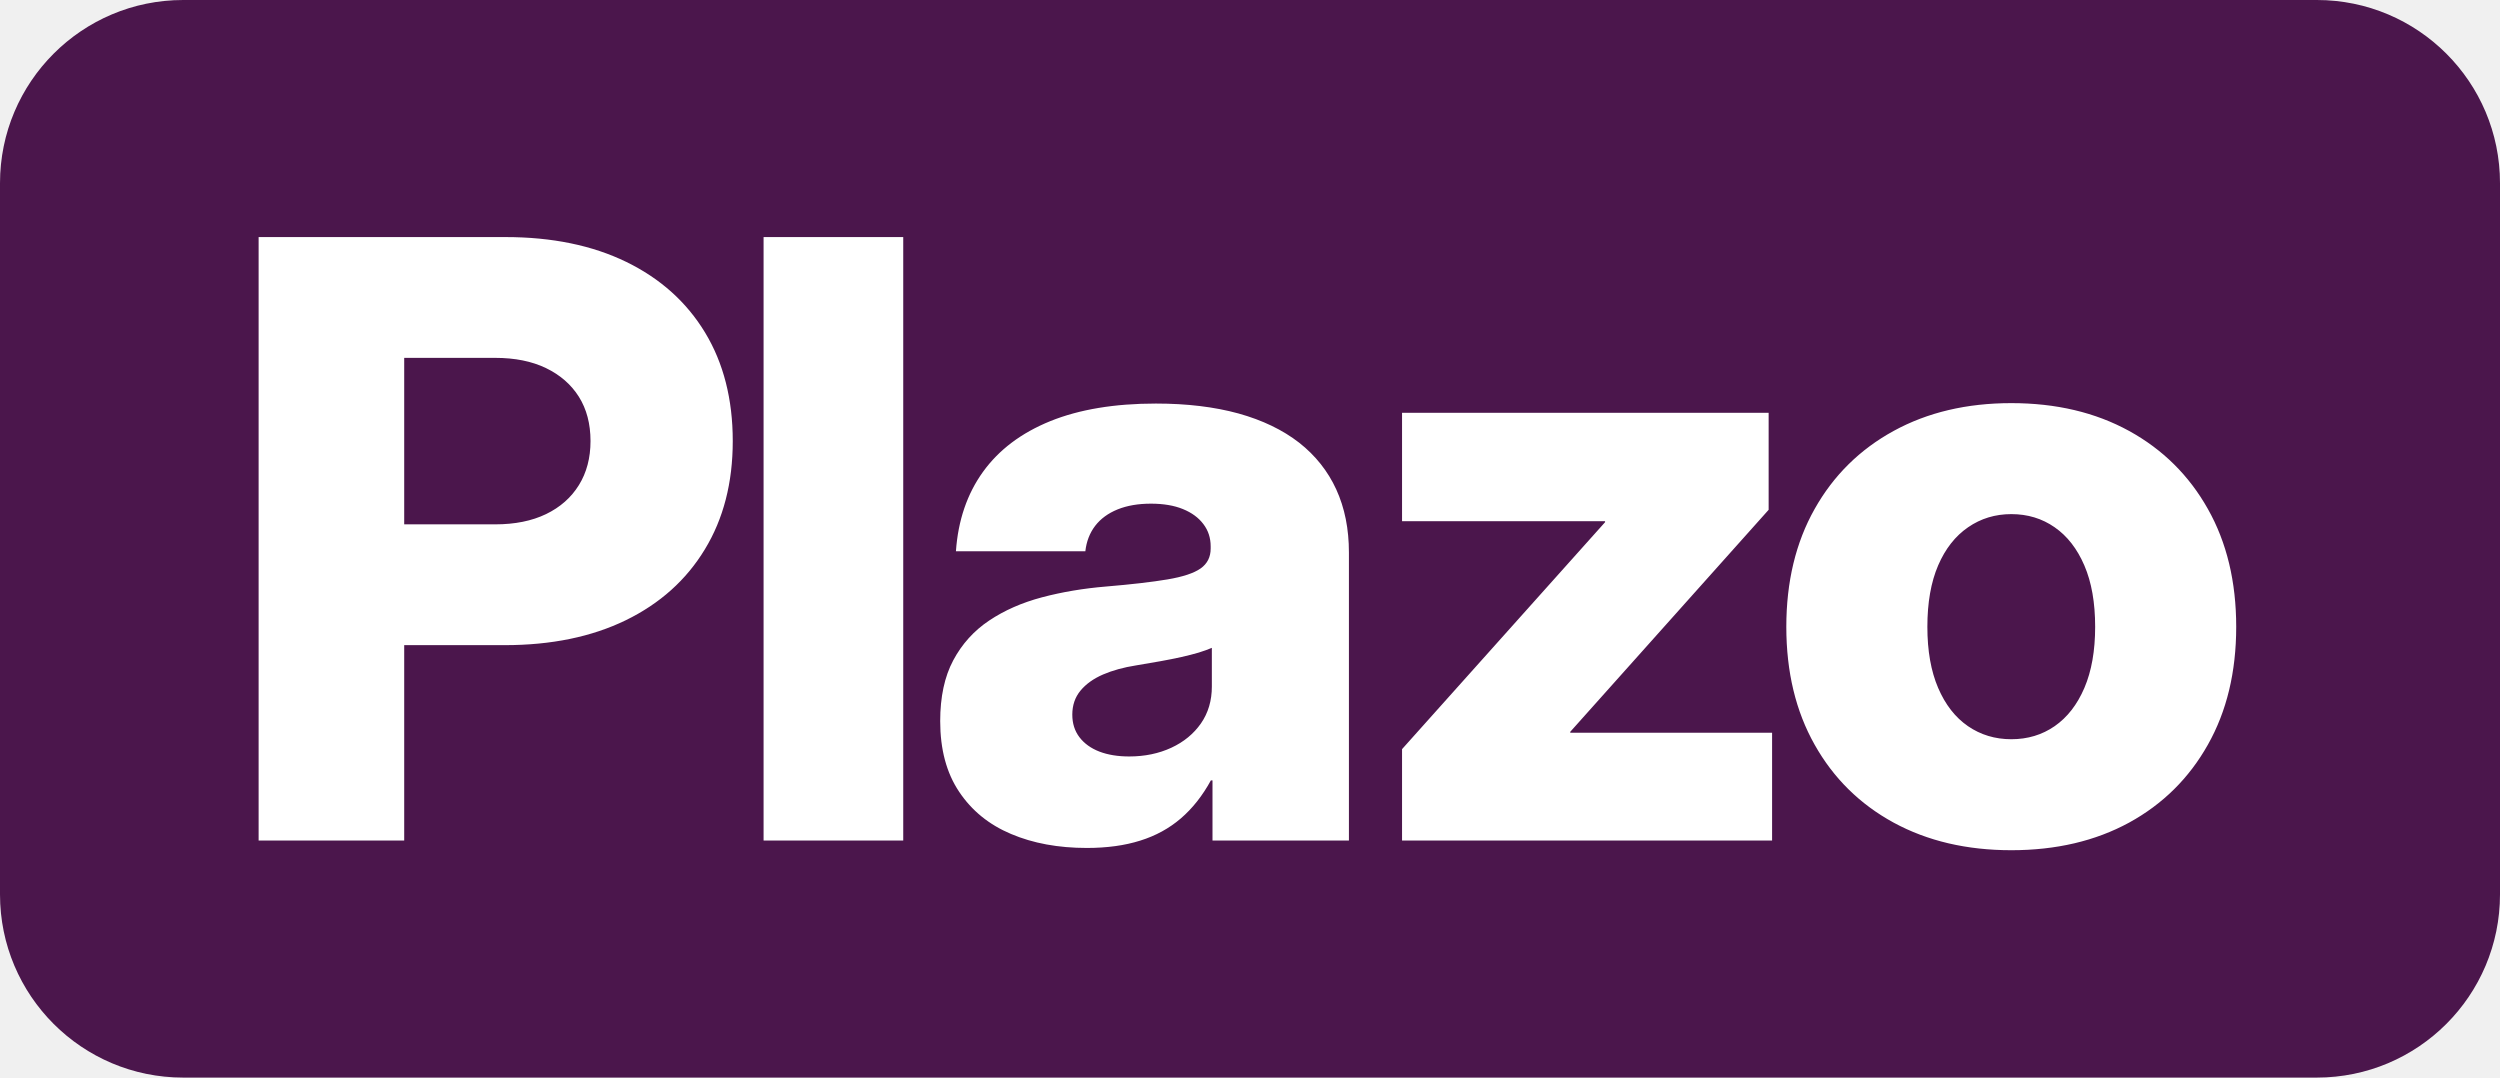
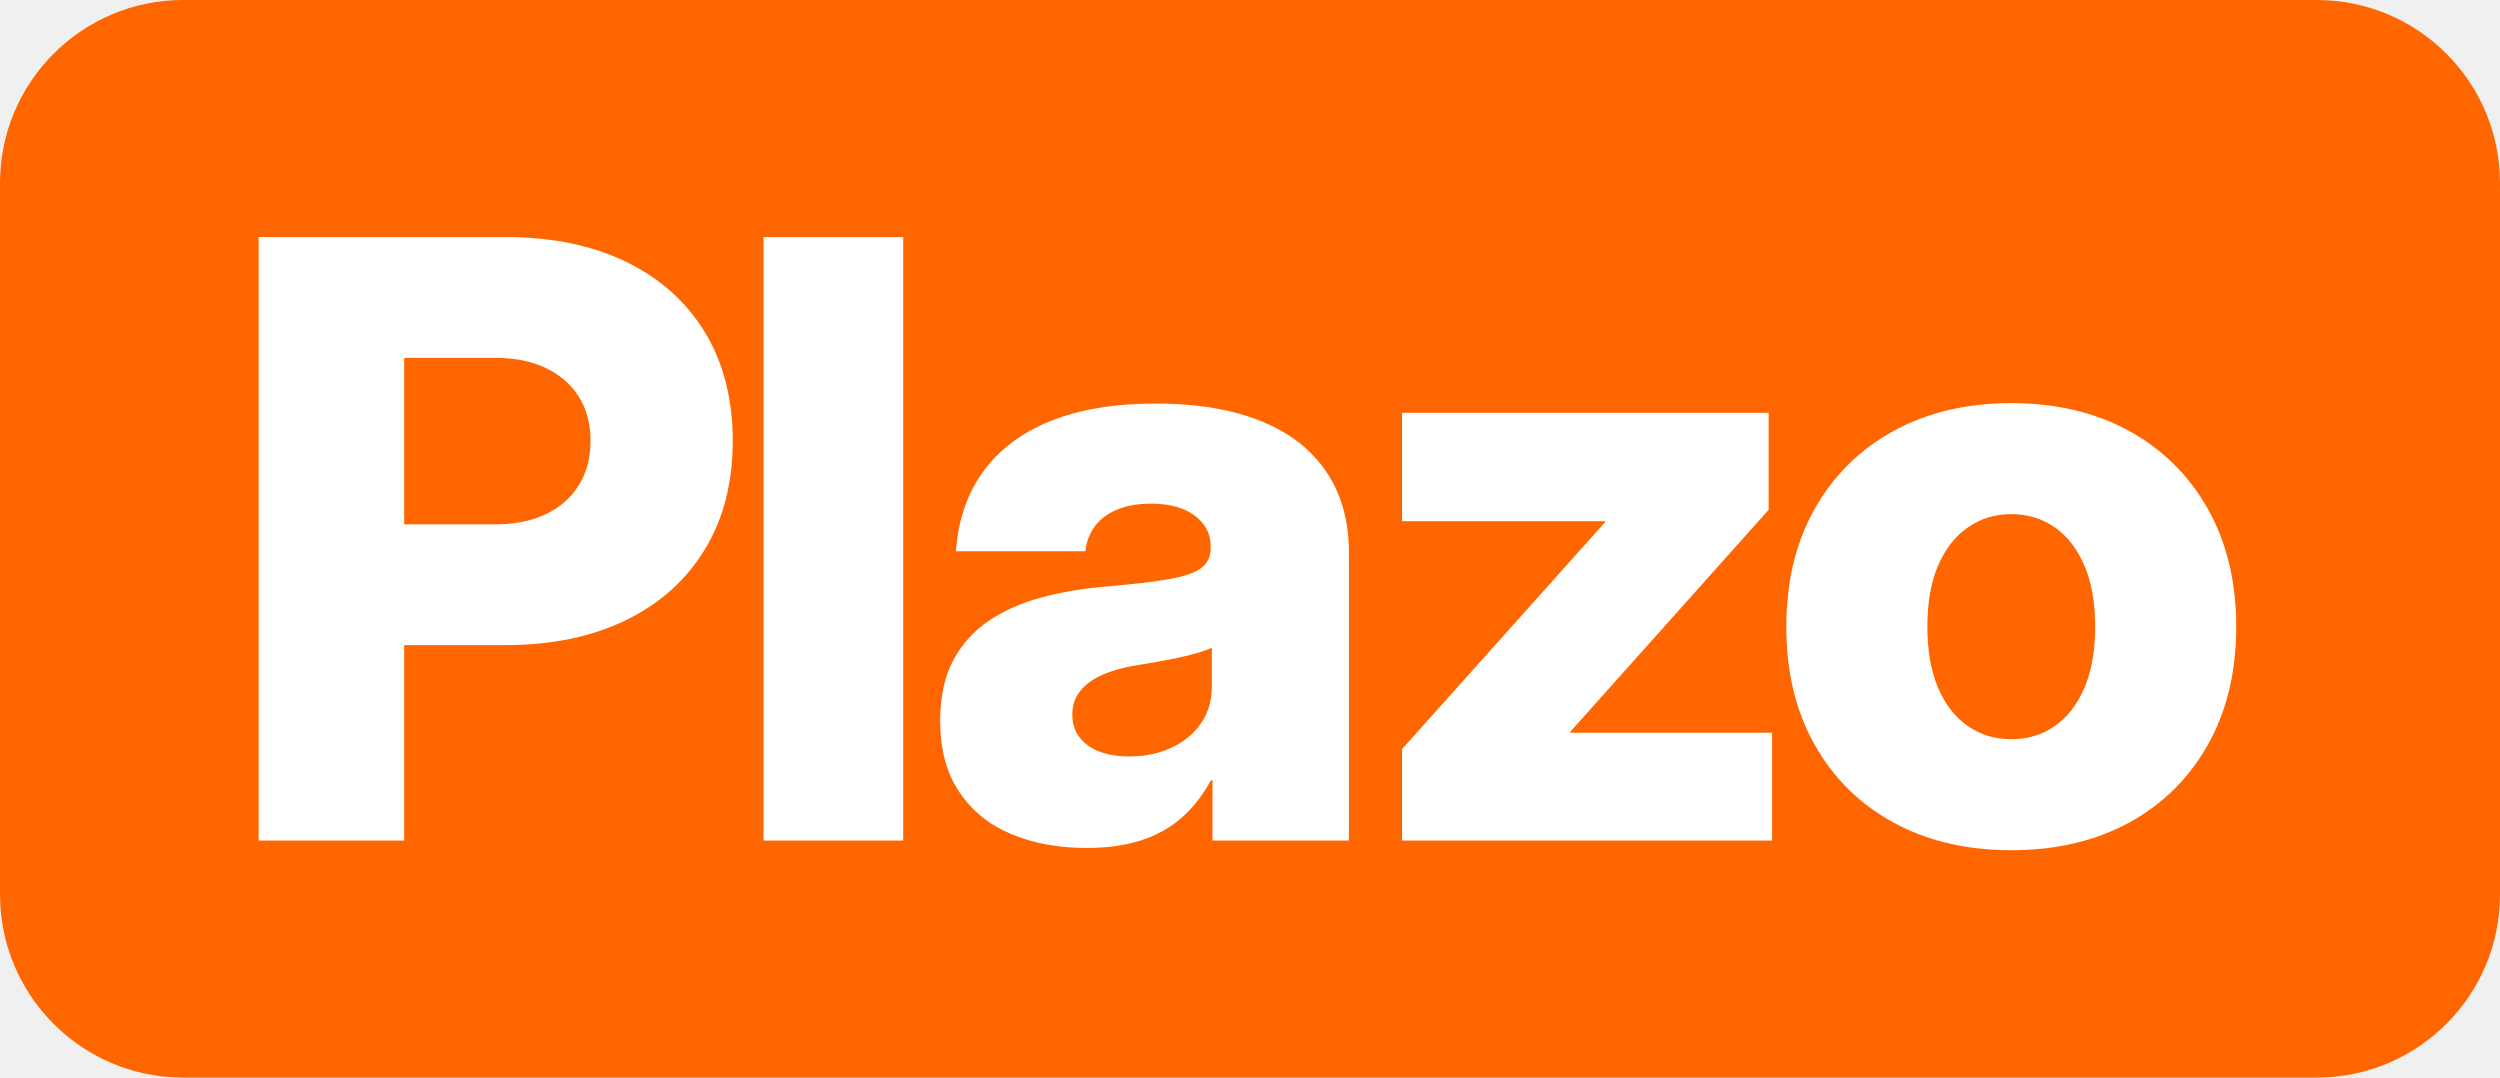
<svg xmlns="http://www.w3.org/2000/svg" viewBox="0 0 232 100" role="img" aria-label="Plazo">
-   <rect width="232" height="100" rx="17" fill="#4b164c" />
+   <rect width="232" height="100" rx="17" fill="#FF6600" />
  <path d="M24 78V22H46.9Q53.39 22 58.13 24.31Q62.86 26.62 65.43 30.86Q68 35.11 68 40.93Q68 46.73 65.41 50.98Q62.83 55.24 58.07 57.56Q53.32 59.87 46.83 59.87H31.64V48.66H45.96Q48.7 48.66 50.67 47.71Q52.64 46.76 53.72 45.02Q54.8 43.28 54.8 40.93Q54.8 38.54 53.72 36.82Q52.64 35.11 50.67 34.16Q48.7 33.21 45.96 33.21H37.51V78Z M83.82 22V78H70.86V22Z M100.86 78.69Q96.88 78.69 93.82 77.39Q90.76 76.1 89.01 73.48Q87.25 70.86 87.25 66.92Q87.25 63.55 88.46 61.28Q89.67 59.01 91.79 57.59Q93.91 56.17 96.7 55.43Q99.5 54.69 102.64 54.43Q106.21 54.13 108.34 53.77Q110.48 53.41 111.42 52.75Q112.35 52.09 112.35 50.9V50.7Q112.35 49.52 111.67 48.63Q111 47.74 109.77 47.24Q108.54 46.74 106.81 46.74Q105.04 46.74 103.72 47.27Q102.39 47.81 101.63 48.8Q100.87 49.8 100.72 51.16H88.71Q89.01 46.86 91.22 43.79Q93.43 40.72 97.47 39.08Q101.51 37.45 107.27 37.45Q111.58 37.45 114.93 38.37Q118.27 39.3 120.56 41.08Q122.84 42.87 124.01 45.43Q125.18 47.99 125.18 51.27V78H112.52V72.42H112.37Q111.2 74.56 109.58 75.95Q107.96 77.34 105.81 78.01Q103.66 78.69 100.86 78.69ZM104.79 70.2Q106.95 70.2 108.7 69.39Q110.44 68.58 111.45 67.13Q112.46 65.67 112.46 63.71V60.12Q111.95 60.34 111.24 60.56Q110.53 60.77 109.64 60.97Q108.75 61.17 107.69 61.36Q106.63 61.55 105.42 61.75Q103.7 62.02 102.37 62.59Q101.03 63.17 100.27 64.09Q99.51 65.01 99.51 66.32Q99.51 67.54 100.17 68.41Q100.84 69.29 102.03 69.75Q103.21 70.2 104.79 70.2Z M130.11 78V69.52L148.95 48.46V48.37H130.11V38.31H164.13V47.31L145.72 67.91V68H164.45V78Z M186.65 78.9Q180.44 78.9 175.73 76.34Q171.02 73.77 168.4 69.11Q165.77 64.45 165.77 58.17Q165.77 51.89 168.4 47.23Q171.02 42.57 175.73 39.99Q180.44 37.41 186.65 37.41Q192.88 37.41 197.58 39.99Q202.27 42.57 204.89 47.23Q207.52 51.89 207.52 58.17Q207.52 64.45 204.89 69.11Q202.27 73.77 197.58 76.34Q192.88 78.9 186.65 78.9ZM186.65 68.6Q188.92 68.6 190.67 67.39Q192.43 66.17 193.43 63.84Q194.43 61.5 194.43 58.17Q194.43 54.8 193.43 52.48Q192.43 50.15 190.67 48.93Q188.92 47.71 186.65 47.71Q184.41 47.71 182.64 48.93Q180.86 50.15 179.86 52.47Q178.86 54.8 178.86 58.17Q178.86 61.51 179.86 63.84Q180.86 66.17 182.63 67.39Q184.4 68.6 186.65 68.6Z" fill="#ffffff" />
</svg>
